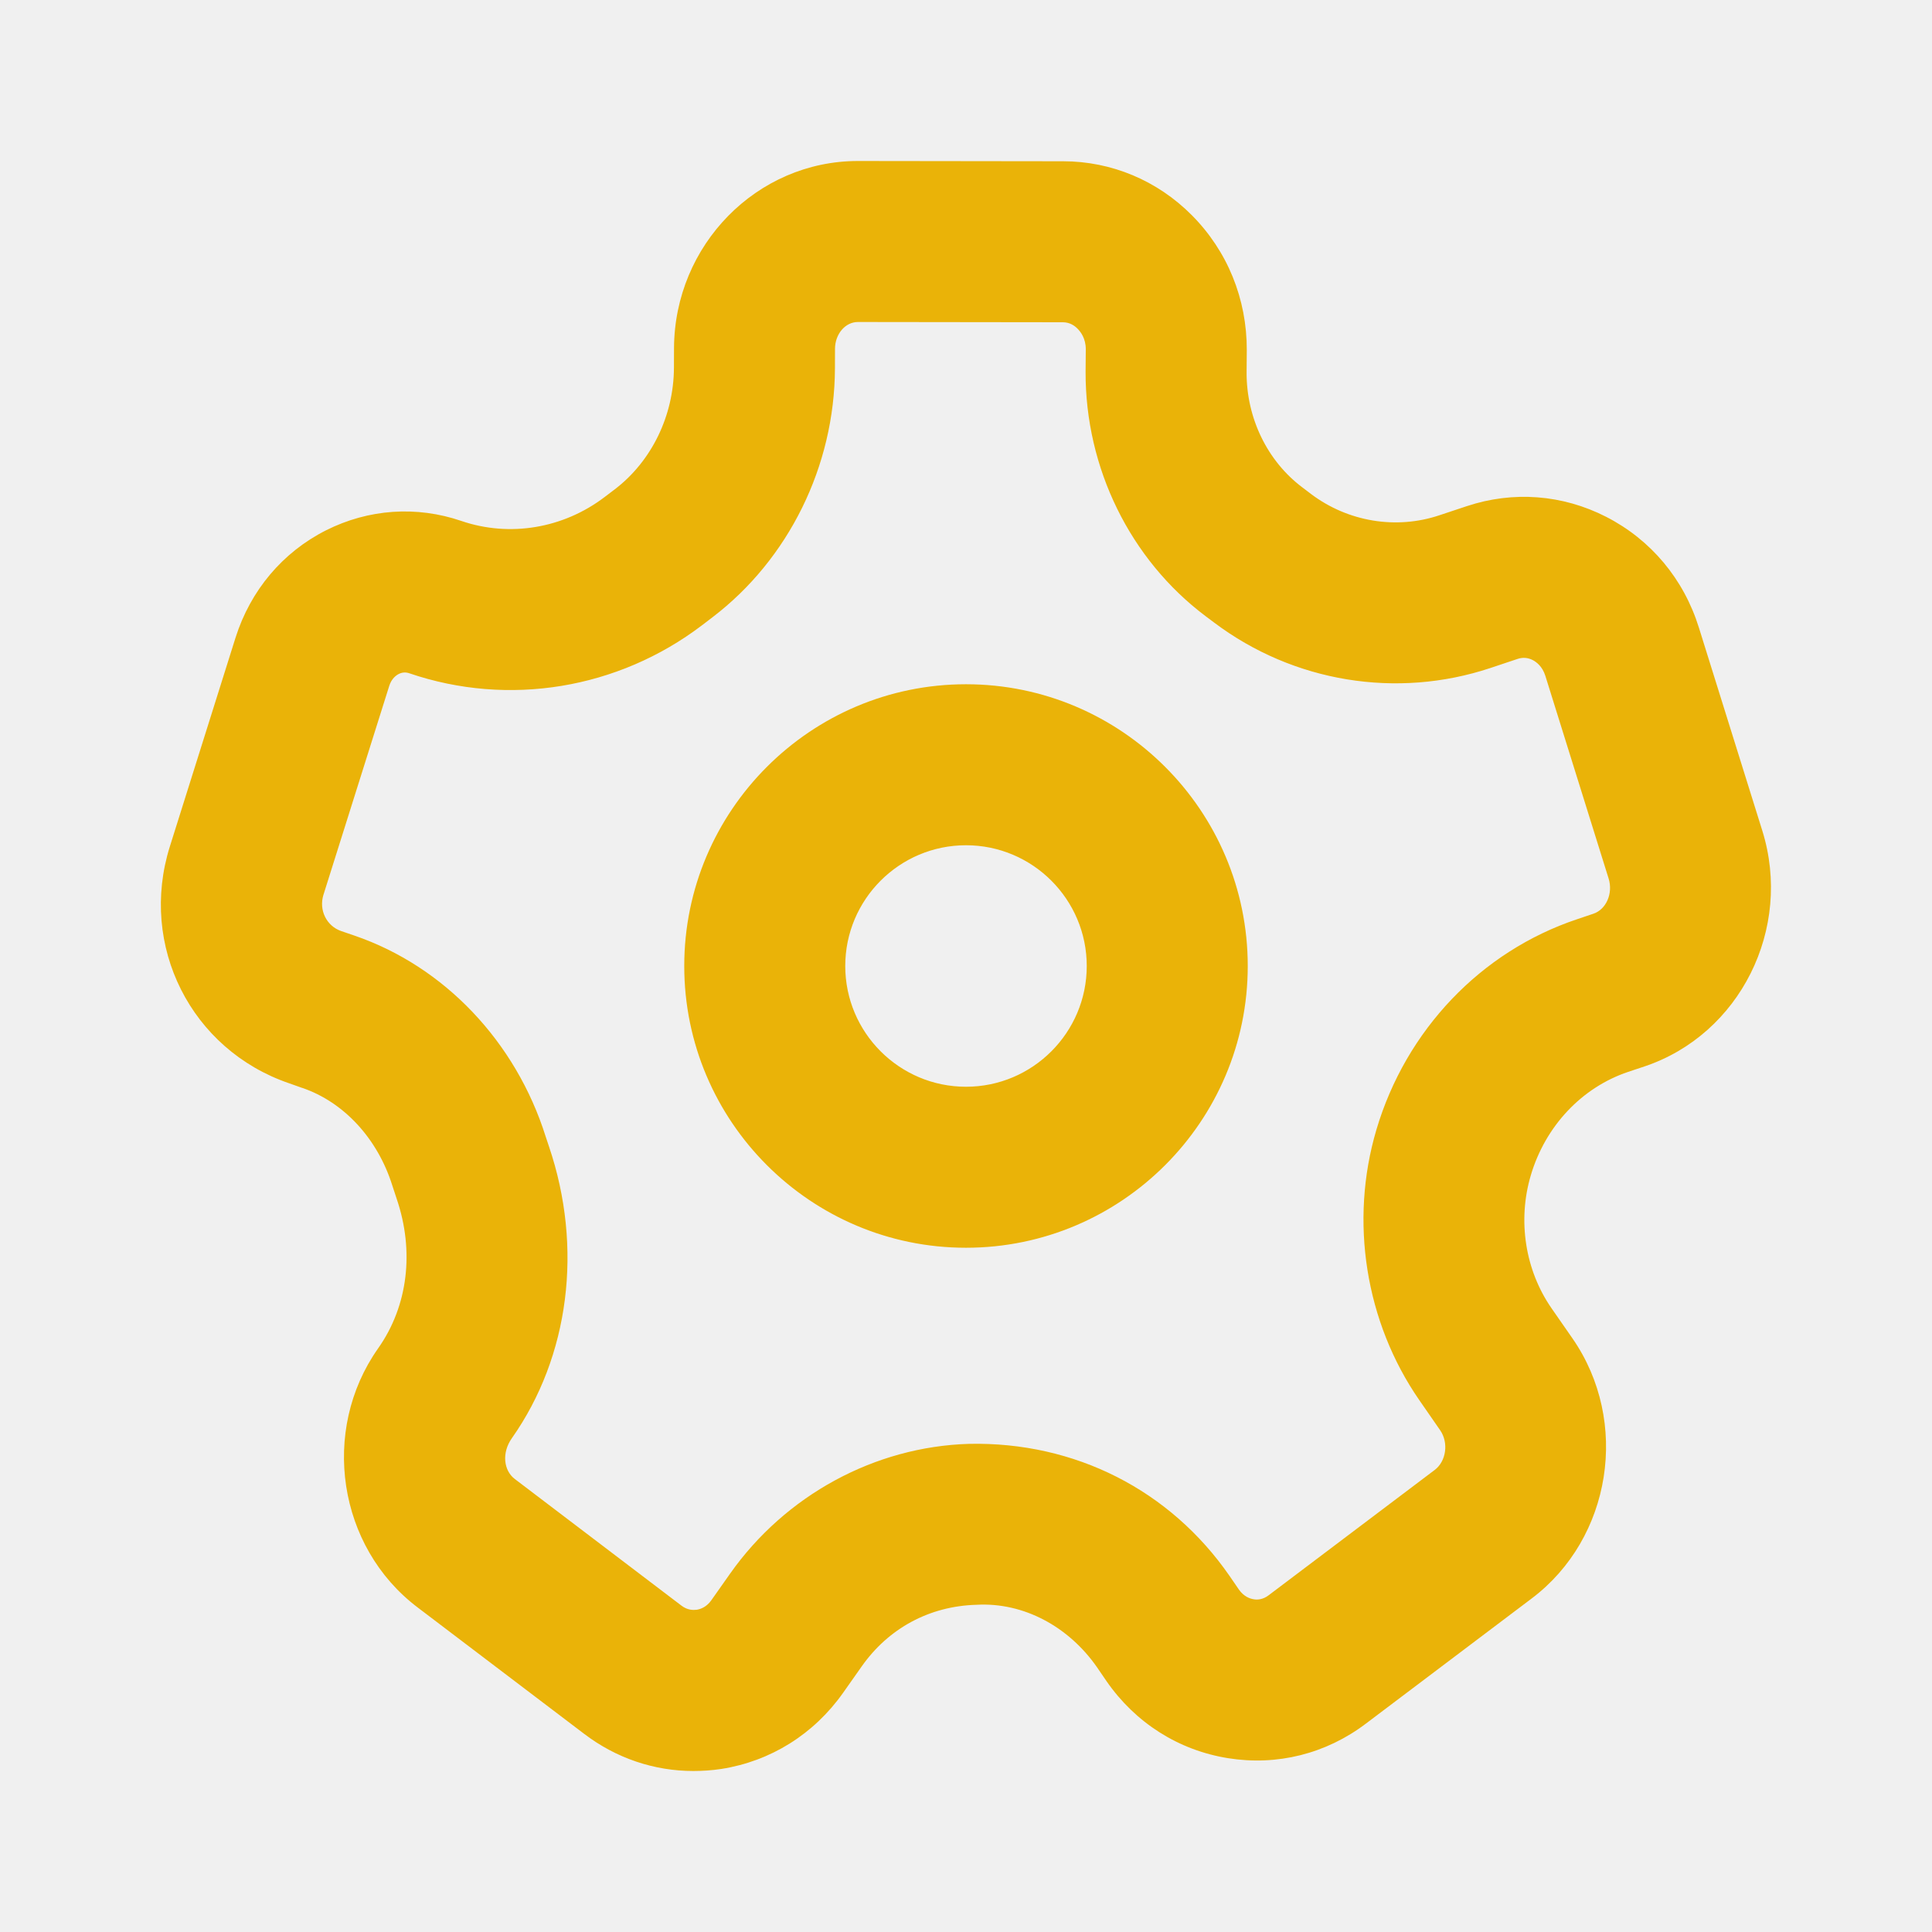
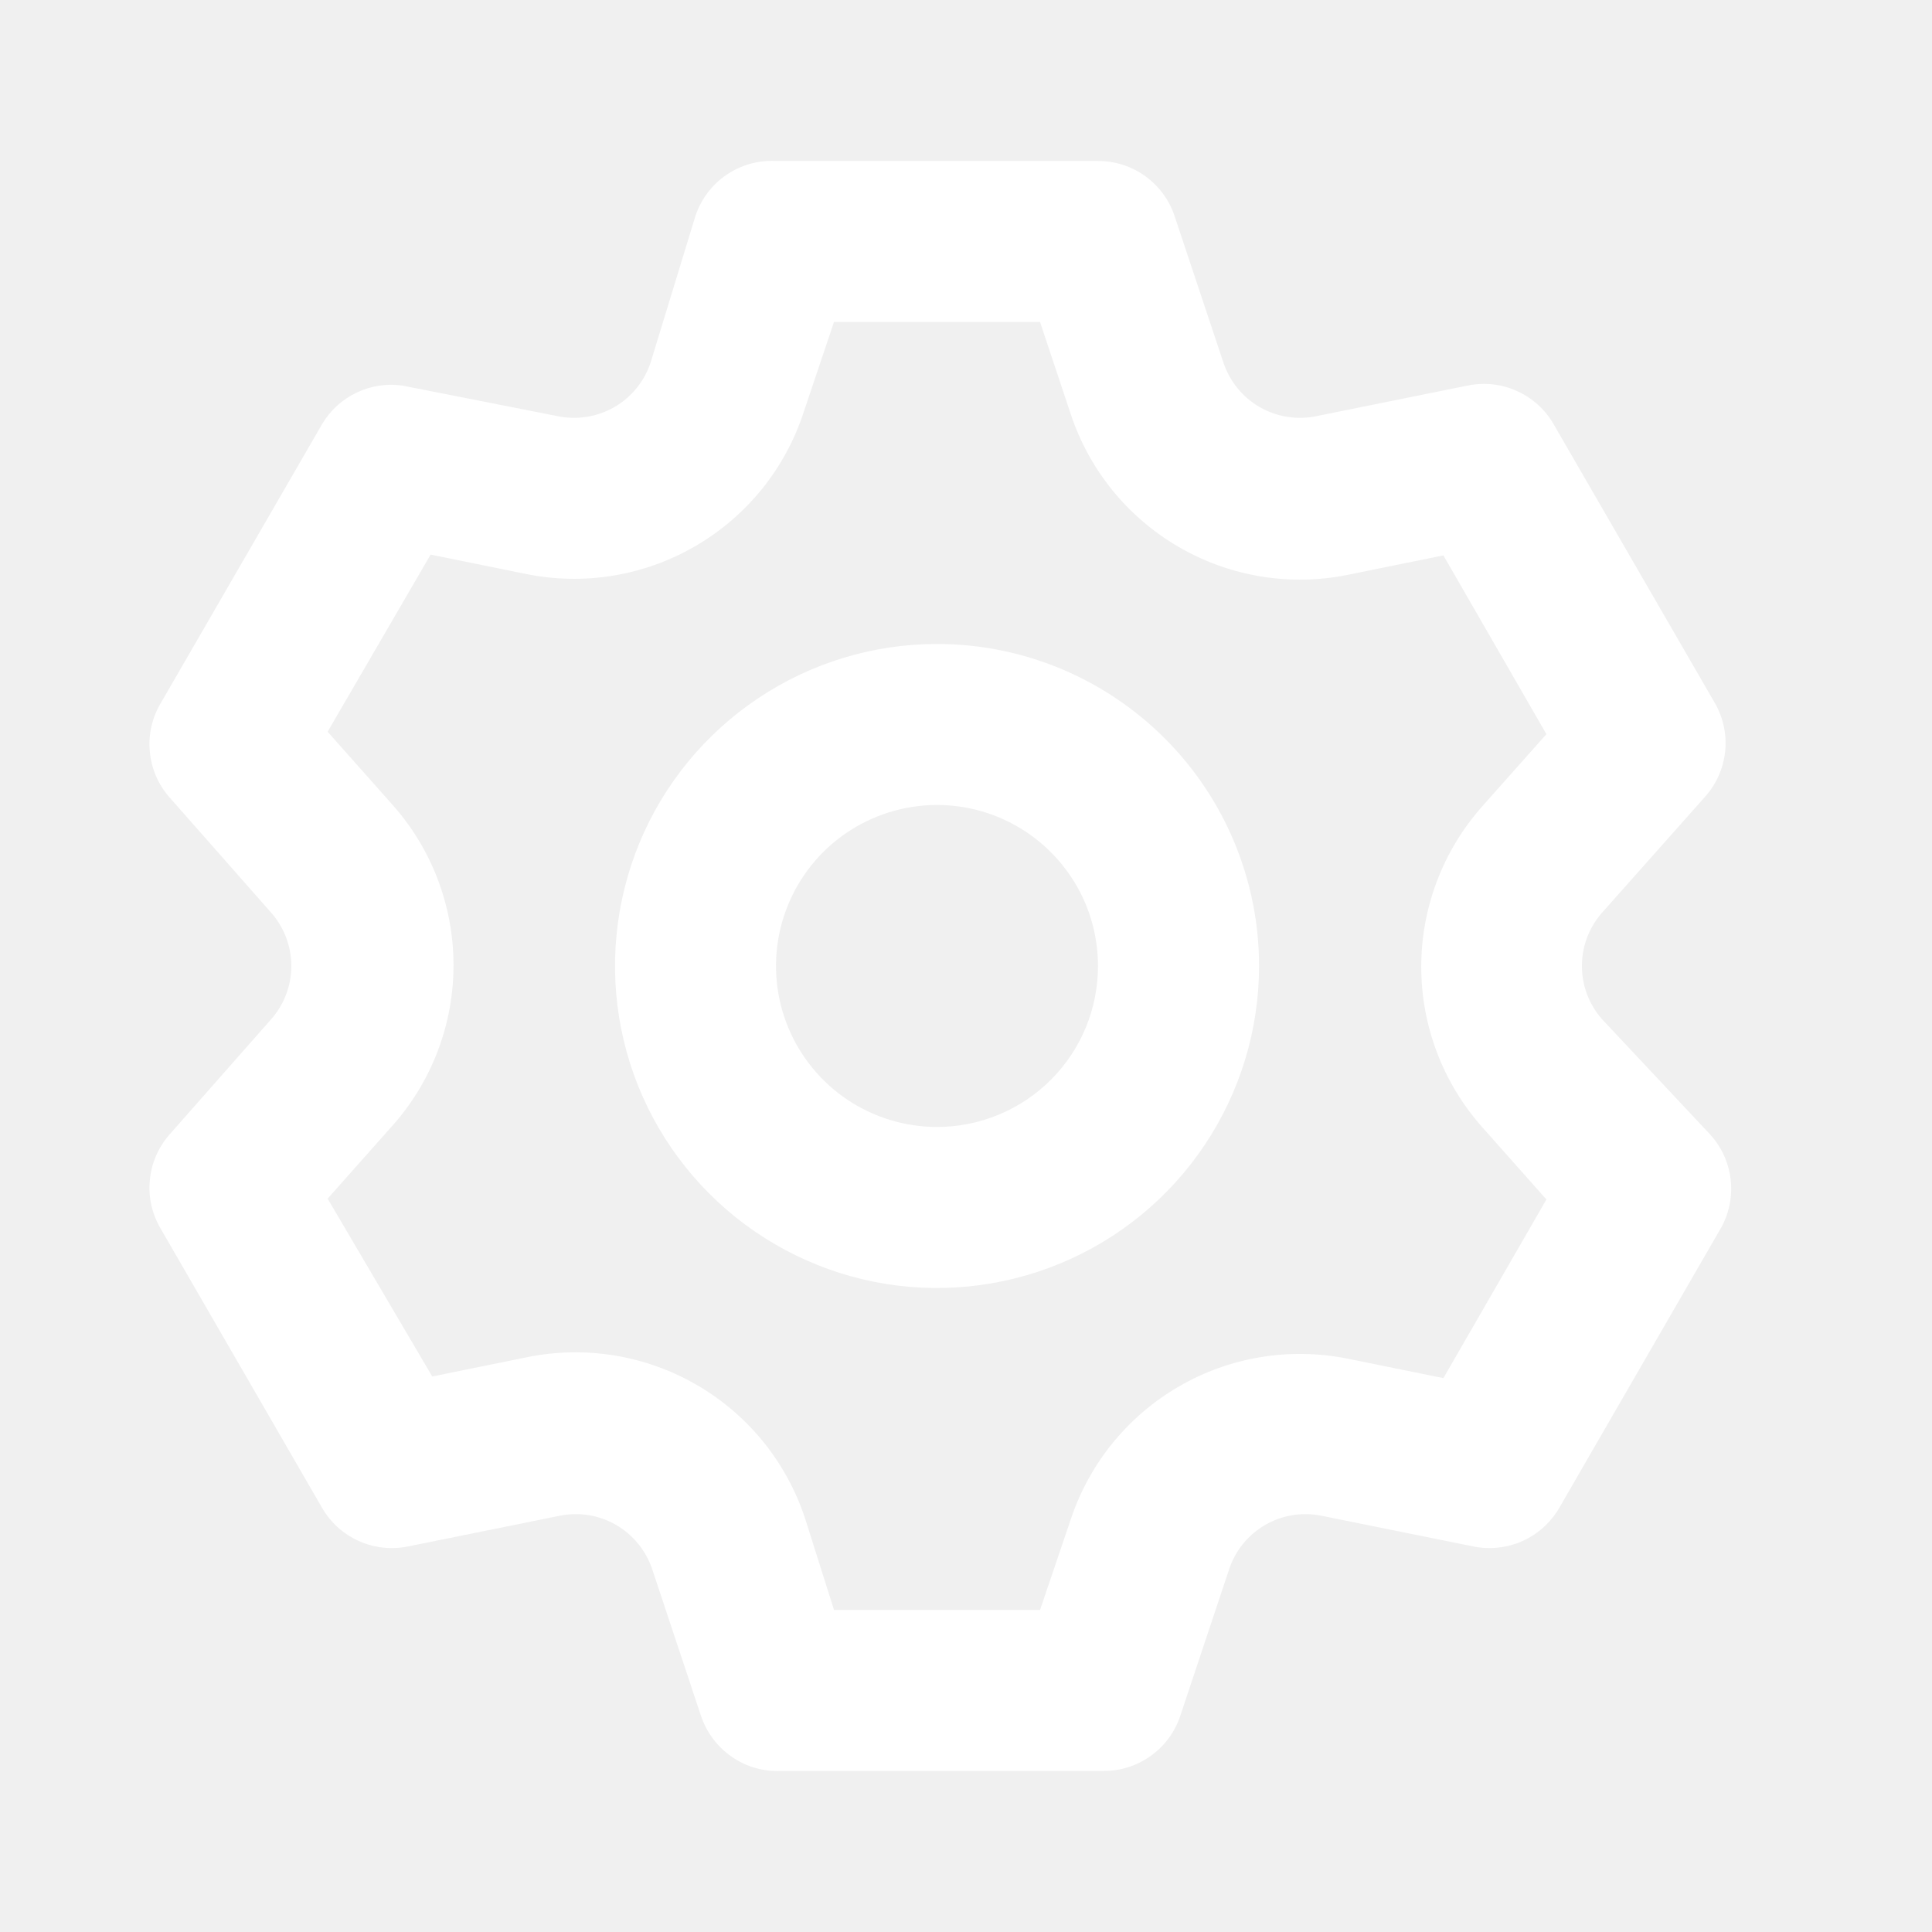
- <svg xmlns="http://www.w3.org/2000/svg" width="30" height="30" viewBox="0 0 30 30" fill="rgb(234, 179, 8)">
-   <path fill-rule="evenodd" clip-rule="evenodd" d="M5.504 14.528C6.899 15.006 8.01 16.174 8.475 17.654L8.525 17.804C9.057 19.374 8.841 21.064 7.949 22.331C7.786 22.561 7.822 22.836 7.994 22.966L10.584 24.934C10.675 25.003 10.764 25.003 10.819 24.996C10.881 24.986 10.972 24.953 11.046 24.848L11.335 24.438C12.196 23.216 13.584 22.463 15.049 22.42C16.694 22.386 18.171 23.14 19.091 24.469L19.238 24.683C19.312 24.788 19.402 24.823 19.466 24.833C19.521 24.844 19.611 24.84 19.701 24.77L22.277 22.826C22.457 22.691 22.497 22.403 22.363 22.209L22.038 21.74C21.201 20.53 20.952 18.96 21.373 17.541C21.831 15.996 22.995 14.774 24.488 14.274L24.74 14.189C24.941 14.123 25.05 13.873 24.979 13.643L23.995 10.491C23.948 10.344 23.854 10.278 23.801 10.25C23.726 10.211 23.645 10.205 23.567 10.231L23.142 10.373C21.689 10.856 20.085 10.594 18.854 9.668L18.718 9.566C17.549 8.686 16.852 7.268 16.857 5.773L16.86 5.423C16.86 5.256 16.781 5.153 16.733 5.105C16.689 5.059 16.612 5.004 16.505 5.004L13.321 5C13.126 5 12.967 5.186 12.966 5.416L12.965 5.719C12.959 7.238 12.247 8.683 11.062 9.586L10.901 9.709C9.597 10.7 7.897 10.98 6.357 10.455C6.299 10.435 6.244 10.439 6.191 10.466C6.151 10.486 6.079 10.538 6.044 10.651L5.022 13.896C4.949 14.133 5.07 14.379 5.299 14.458L5.504 14.528ZM10.767 27.5C10.16 27.5 9.57 27.303 9.072 26.924L6.482 24.958C5.245 24.02 4.971 22.216 5.871 20.938C6.339 20.275 6.435 19.424 6.16 18.616L6.091 18.406C5.862 17.679 5.34 17.114 4.694 16.893H4.692L4.489 16.821C2.966 16.3 2.154 14.686 2.637 13.146L3.657 9.903C3.889 9.169 4.387 8.576 5.062 8.235C5.722 7.903 6.469 7.851 7.166 8.09C7.915 8.345 8.746 8.206 9.387 7.719L9.549 7.596C10.118 7.161 10.462 6.455 10.465 5.709L10.466 5.408C10.472 3.803 11.754 2.5 13.32 2.5H13.325L16.509 2.504C17.261 2.505 17.971 2.803 18.506 3.341C19.06 3.898 19.362 4.641 19.36 5.435L19.357 5.784C19.355 6.491 19.678 7.16 20.225 7.57L20.358 7.671C20.932 8.103 21.68 8.226 22.351 8.001L22.775 7.86C23.496 7.62 24.264 7.679 24.94 8.025C25.634 8.38 26.146 8.991 26.381 9.748L27.365 12.899C27.84 14.421 27.017 16.064 25.534 16.56L25.282 16.644C24.562 16.886 23.996 17.486 23.77 18.251C23.562 18.953 23.682 19.724 24.093 20.316L24.419 20.785C25.311 22.075 25.026 23.885 23.784 24.821L21.207 26.766C20.588 27.234 19.83 27.423 19.069 27.301C18.301 27.178 17.631 26.753 17.182 26.105L17.035 25.89C16.597 25.26 15.897 24.878 15.164 24.919C14.428 24.939 13.793 25.288 13.379 25.878L13.09 26.288C12.637 26.929 11.966 27.348 11.202 27.468C11.056 27.49 10.911 27.5 10.767 27.5ZM15 13.125C13.966 13.125 13.125 13.966 13.125 15C13.125 16.034 13.966 16.875 15 16.875C16.034 16.875 16.875 16.034 16.875 15C16.875 13.966 16.034 13.125 15 13.125ZM15 19.375C12.588 19.375 10.625 17.413 10.625 15C10.625 12.588 12.588 10.625 15 10.625C17.413 10.625 19.375 12.588 19.375 15C19.375 17.413 17.413 19.375 15 19.375Z" fill="rgb(234, 179, 8)" />
+ <svg xmlns="http://www.w3.org/2000/svg" width="19" height="19" viewBox="0 0 19 19" fill="none">
+   <path d="M15.754 10.022C15.627 9.878 15.557 9.692 15.557 9.5C15.557 9.307 15.627 9.122 15.754 8.977L16.767 7.837C16.879 7.713 16.948 7.556 16.966 7.39C16.983 7.223 16.947 7.056 16.863 6.911L15.279 4.172C15.196 4.027 15.069 3.913 14.917 3.845C14.765 3.776 14.595 3.758 14.432 3.792L12.944 4.093C12.754 4.132 12.557 4.1 12.389 4.004C12.222 3.908 12.095 3.753 12.033 3.57L11.55 2.121C11.497 1.964 11.396 1.828 11.261 1.731C11.126 1.634 10.964 1.583 10.798 1.583H7.632C7.459 1.574 7.288 1.622 7.145 1.719C7.002 1.816 6.895 1.958 6.84 2.121L6.397 3.57C6.335 3.753 6.208 3.908 6.041 4.004C5.873 4.1 5.676 4.132 5.486 4.093L3.958 3.792C3.804 3.77 3.646 3.794 3.505 3.862C3.364 3.93 3.246 4.037 3.167 4.172L1.583 6.911C1.497 7.054 1.458 7.221 1.473 7.387C1.487 7.553 1.553 7.711 1.663 7.837L2.668 8.977C2.795 9.122 2.865 9.307 2.865 9.5C2.865 9.692 2.795 9.878 2.668 10.022L1.663 11.162C1.553 11.289 1.487 11.446 1.473 11.613C1.458 11.779 1.497 11.945 1.583 12.088L3.167 14.828C3.25 14.972 3.377 15.087 3.529 15.155C3.681 15.223 3.851 15.242 4.014 15.208L5.502 14.907C5.691 14.868 5.889 14.899 6.056 14.995C6.224 15.092 6.351 15.246 6.413 15.429L6.895 16.878C6.951 17.042 7.058 17.183 7.201 17.28C7.344 17.378 7.514 17.425 7.687 17.416H10.854C11.02 17.417 11.182 17.365 11.317 17.268C11.452 17.172 11.553 17.035 11.606 16.878L12.089 15.429C12.15 15.246 12.277 15.092 12.445 14.995C12.613 14.899 12.81 14.868 12.999 14.907L14.488 15.208C14.651 15.242 14.82 15.223 14.973 15.155C15.125 15.087 15.251 14.972 15.335 14.828L16.918 12.088C17.002 11.944 17.038 11.776 17.021 11.61C17.004 11.444 16.935 11.287 16.823 11.162L15.754 10.022ZM14.575 11.083L15.208 11.796L14.195 13.553L13.26 13.363C12.69 13.247 12.097 13.343 11.594 13.635C11.09 13.927 10.711 14.394 10.529 14.946L10.228 15.833H8.202L7.917 14.931C7.734 14.378 7.356 13.911 6.852 13.62C6.349 13.328 5.756 13.231 5.185 13.347L4.251 13.537L3.222 11.788L3.855 11.075C4.245 10.64 4.46 10.076 4.46 9.492C4.46 8.908 4.245 8.344 3.855 7.909L3.222 7.196L4.235 5.454L5.17 5.644C5.74 5.761 6.333 5.664 6.836 5.372C7.34 5.08 7.719 4.614 7.901 4.061L8.202 3.166H10.228L10.529 4.069C10.711 4.622 11.09 5.088 11.594 5.38C12.097 5.672 12.69 5.769 13.26 5.652L14.195 5.462L15.208 7.22L14.575 7.932C14.19 8.367 13.977 8.927 13.977 9.508C13.977 10.088 14.19 10.649 14.575 11.083ZM9.215 6.333C8.589 6.333 7.976 6.519 7.456 6.867C6.935 7.215 6.529 7.709 6.289 8.288C6.05 8.867 5.987 9.503 6.109 10.118C6.231 10.732 6.533 11.296 6.976 11.739C7.419 12.182 7.983 12.483 8.597 12.606C9.212 12.728 9.848 12.665 10.427 12.425C11.005 12.186 11.5 11.78 11.848 11.259C12.196 10.738 12.382 10.126 12.382 9.5C12.382 8.66 12.048 7.854 11.454 7.261C10.86 6.667 10.055 6.333 9.215 6.333ZM9.215 11.083C8.902 11.083 8.596 10.99 8.335 10.816C8.075 10.642 7.872 10.395 7.752 10.106C7.632 9.816 7.601 9.498 7.662 9.191C7.723 8.884 7.874 8.602 8.095 8.38C8.317 8.159 8.599 8.008 8.906 7.947C9.213 7.886 9.532 7.917 9.821 8.037C10.11 8.157 10.357 8.36 10.531 8.62C10.706 8.88 10.798 9.187 10.798 9.5C10.798 9.92 10.632 10.322 10.335 10.619C10.038 10.916 9.635 11.083 9.215 11.083Z" fill="white" />
</svg>
